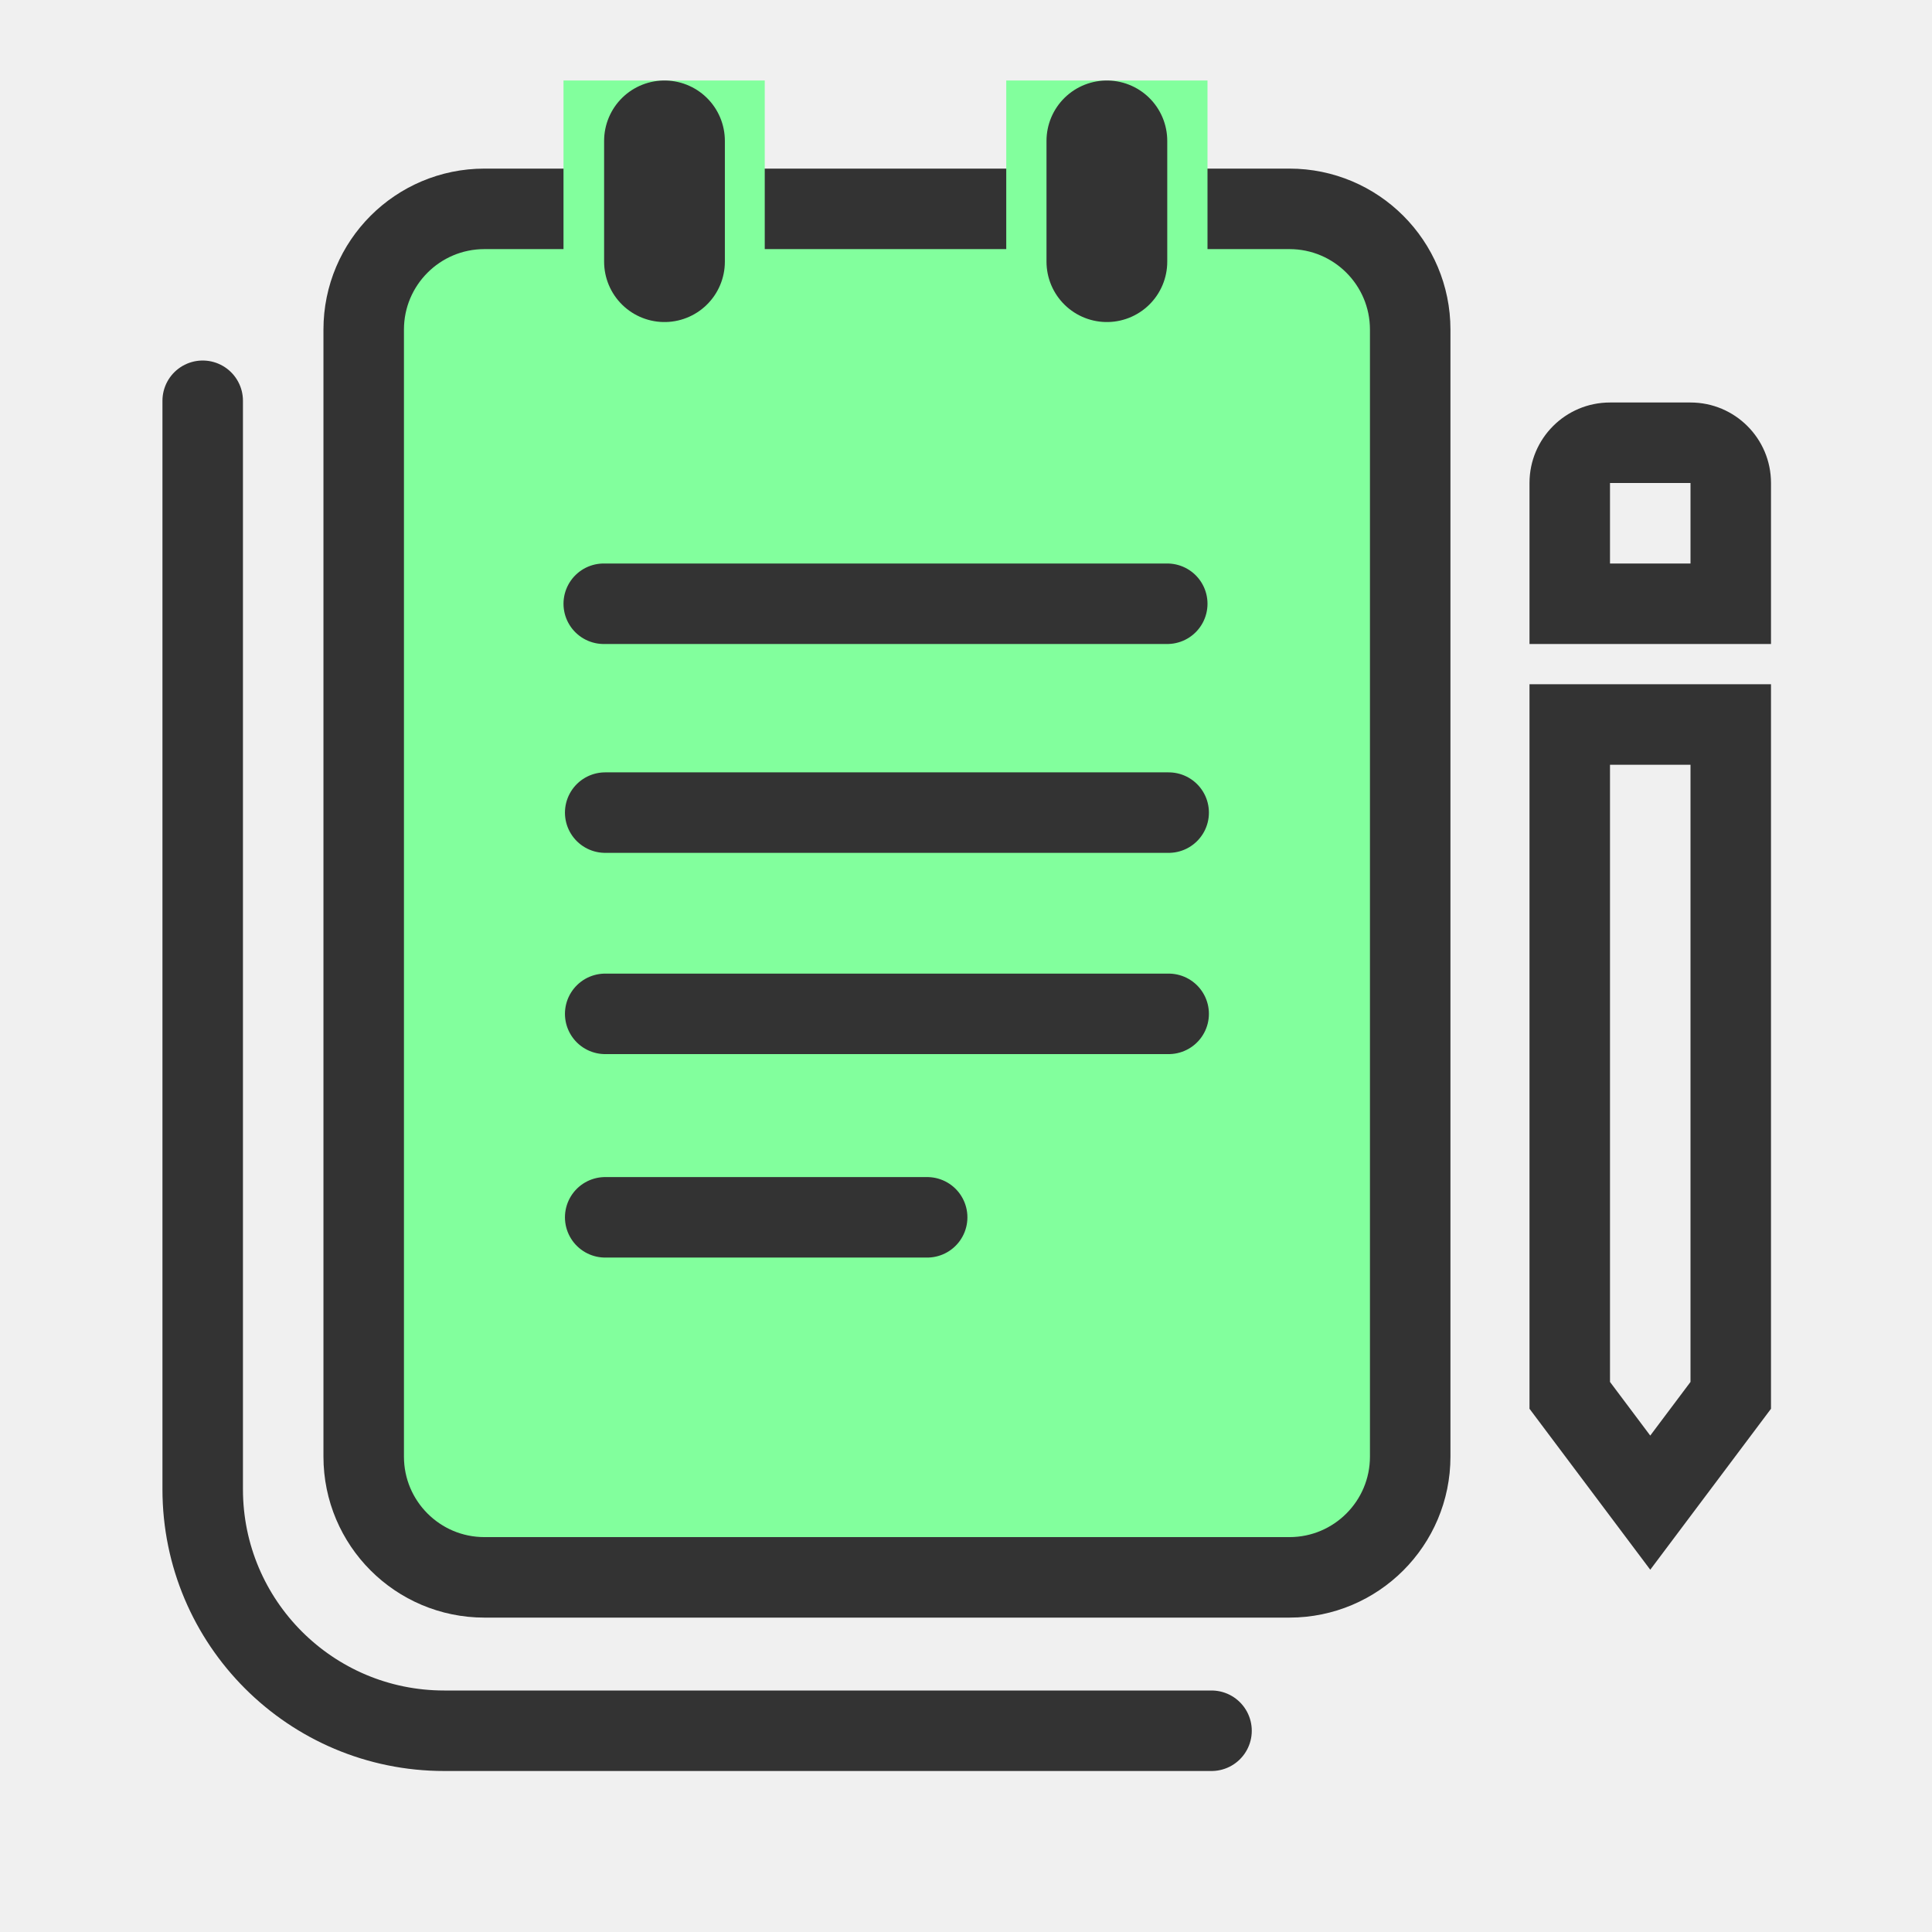
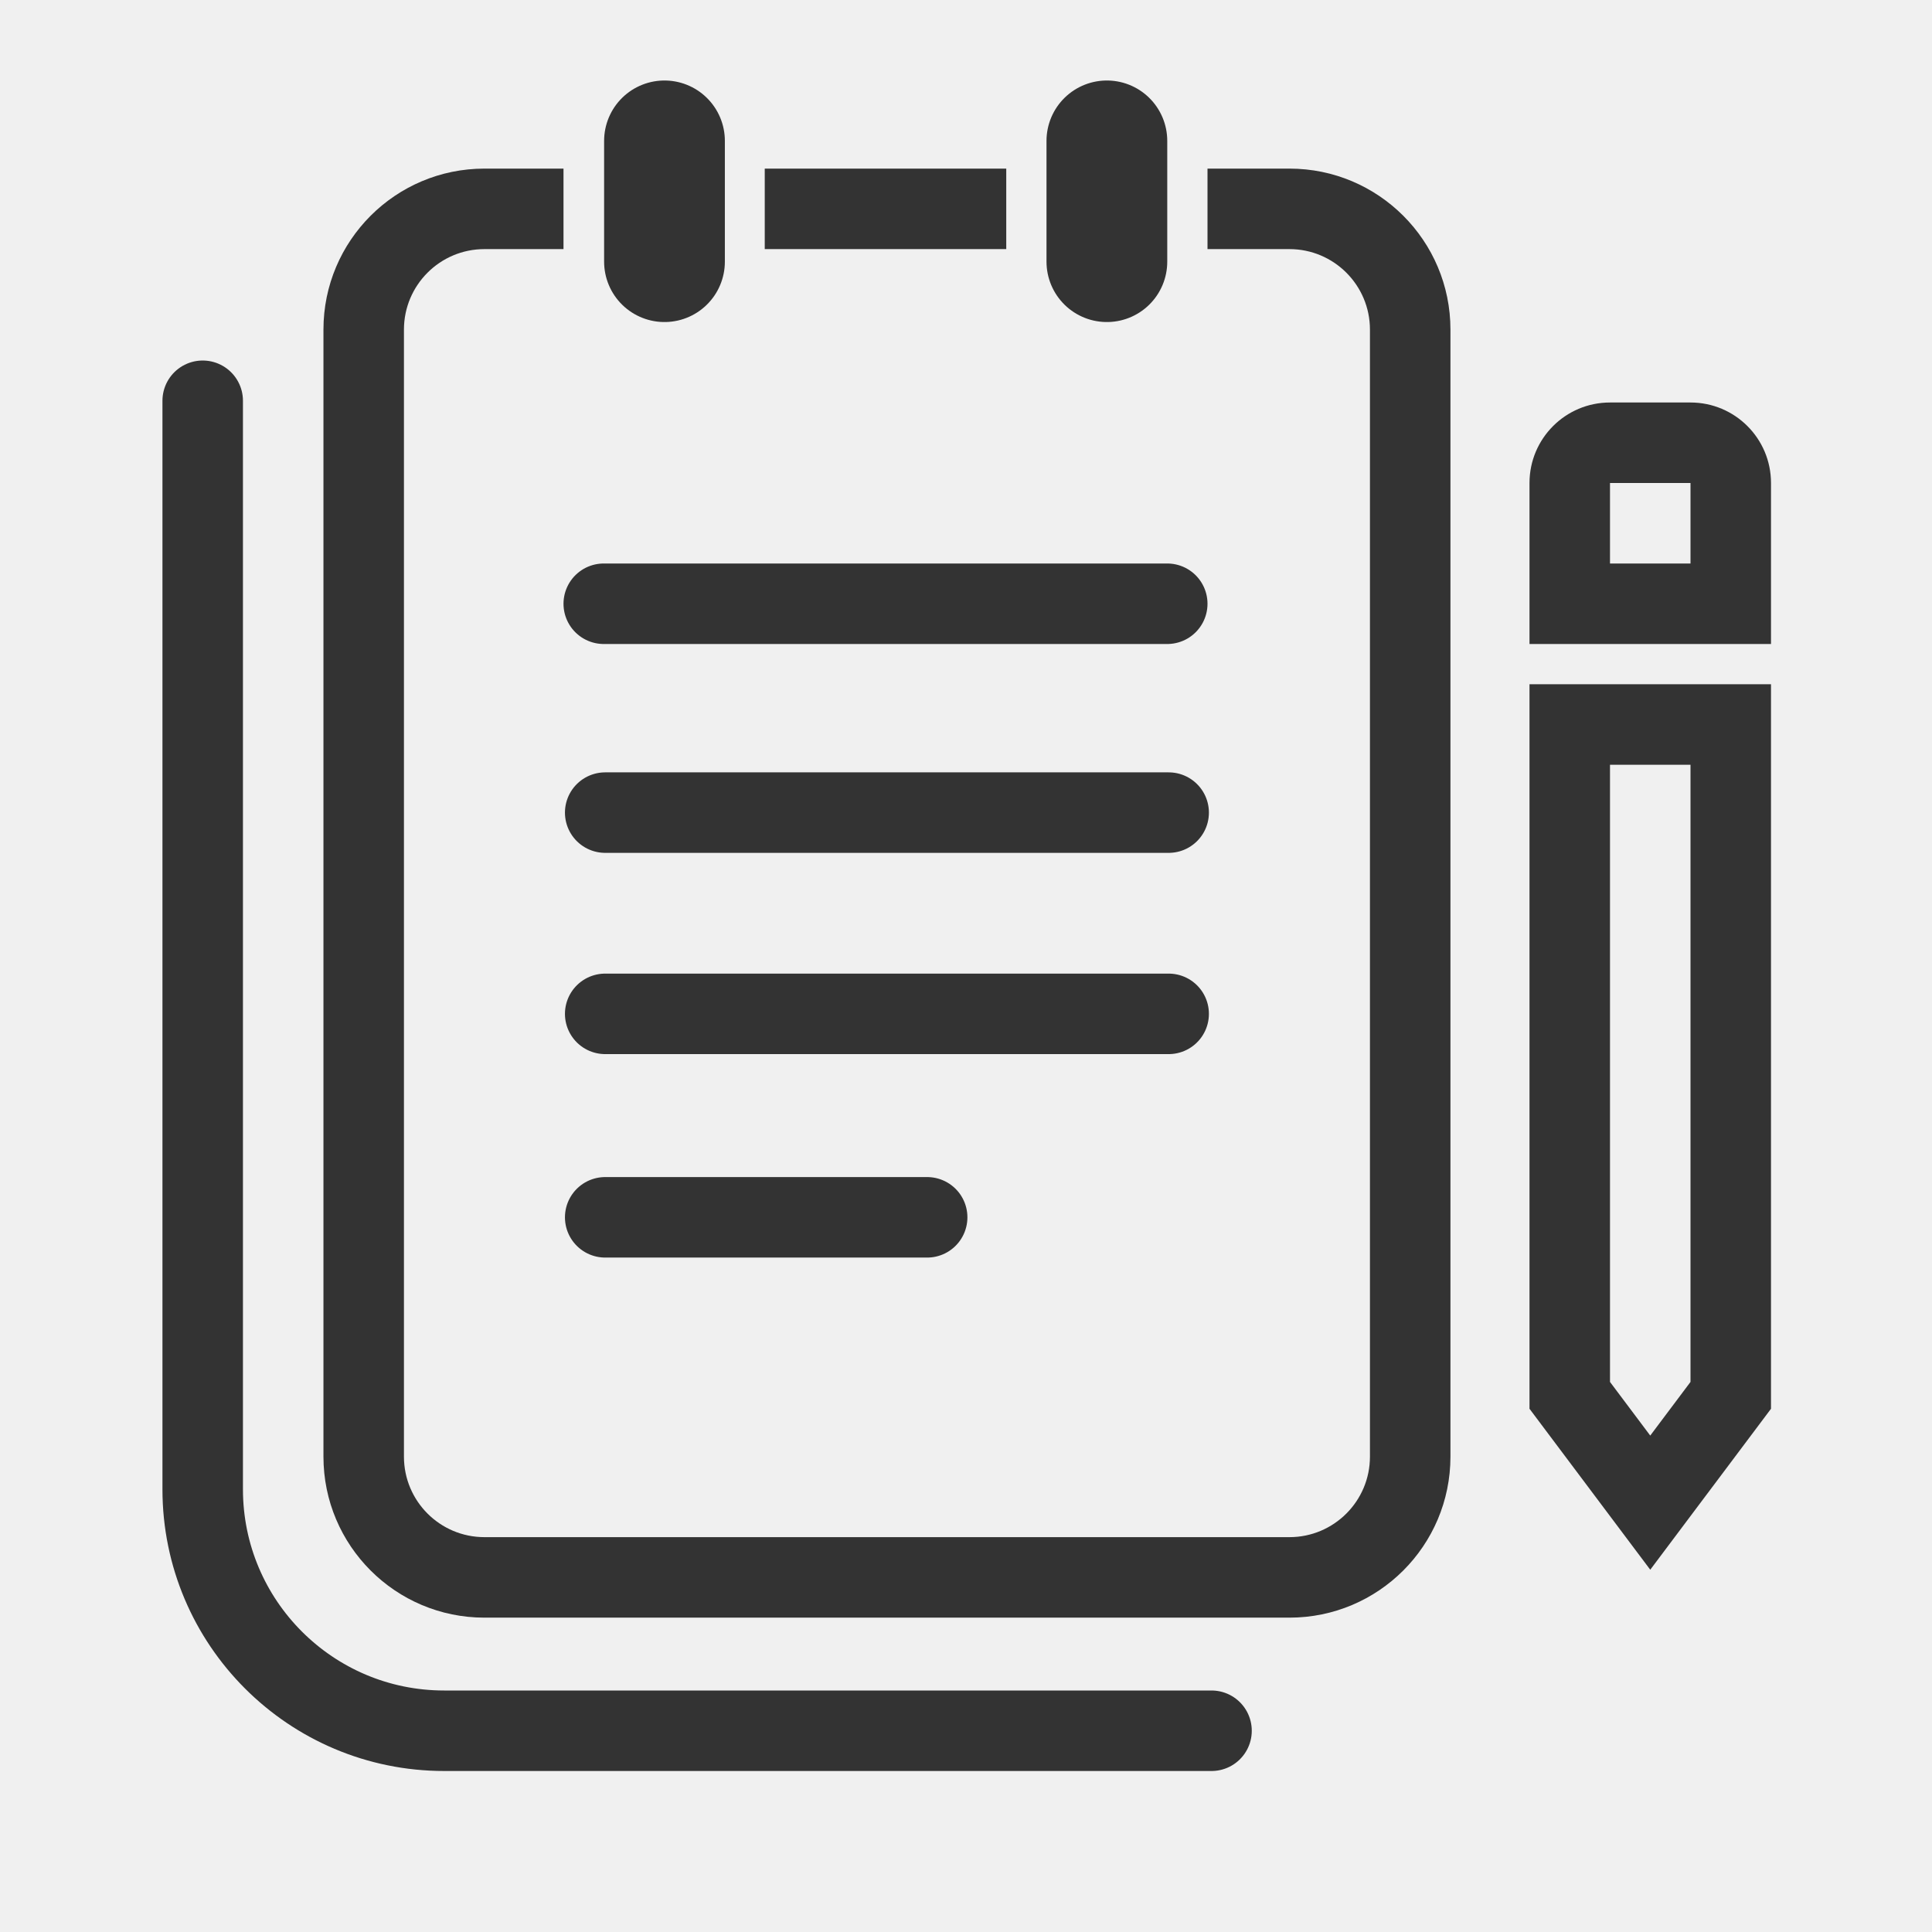
<svg xmlns="http://www.w3.org/2000/svg" width="48" height="48" viewBox="0 0 48 48" fill="none">
-   <rect x="9.036" y="5.189" width="26" height="34" rx="3" fill="#82FF9D" stroke="#333333" stroke-width="2" />
+   <path fill-rule="evenodd" clip-rule="evenodd" d="M14 4.189H12.036C9.827 4.189 8.036 5.98 8.036 8.189V36.19C8.036 38.399 9.827 40.19 12.036 40.19H32.036C34.245 40.19 36.036 38.399 36.036 36.19V8.189C36.036 5.98 34.245 4.189 32.036 4.189H30V4.5V5.501V6.189H32.036C33.14 6.189 34.036 7.085 34.036 8.189V36.19C34.036 37.294 33.14 38.19 32.036 38.19H12.036C10.931 38.19 10.036 37.294 10.036 36.19V8.189C10.036 7.085 10.931 6.189 12.036 6.189H14V5.501V4.5V4.189ZM19 6.189H25V5.501V4.5V4.189H19V4.5V5.501V6.189Z" fill="#333333" />
  <line x1="15" y1="15" x2="29" y2="15" stroke="#333333" stroke-width="2" stroke-linecap="round" />
  <line x1="15.036" y1="20.189" x2="29.035" y2="20.189" stroke="#333333" stroke-width="2" stroke-linecap="round" />
  <line x1="15.036" y1="25.189" x2="29.035" y2="25.189" stroke="#333333" stroke-width="2" stroke-linecap="round" />
  <line x1="15.036" y1="30.244" x2="23.035" y2="30.244" stroke="#333333" stroke-width="2" stroke-linecap="round" />
  <path d="M5.036 9.957L5.036 37C5.036 40.313 7.722 43 11.036 43H30.1" stroke="#333333" stroke-width="2" stroke-linecap="round" />
  <path d="M39 34.667V18H43V34.667L41 37.333L39 34.667Z" stroke="#333333" stroke-width="2" />
  <mask id="path-8-inside-1" fill="white">
    <path d="M42 10H40C38.895 10 38 10.895 38 12V16H44V12C44 10.895 43.105 10 42 10Z" />
  </mask>
  <path d="M44 16V18H46V16H44ZM38 16H36V18H38V16ZM40 12H42V8H40V12ZM42 12V16H46V12H42ZM44 14H38V18H44V14ZM40 16V12H36V16H40ZM42 12H46C46 9.791 44.209 8 42 8V12ZM40 8C37.791 8 36 9.791 36 12H40V12V8Z" fill="#333333" mask="url(#path-8-inside-1)" />
-   <line x1="27.5" y1="4.5" x2="27.5" y2="5.501" stroke="#82FF9D" stroke-width="5" stroke-linecap="square" />
  <line x1="27.5" y1="3.5" x2="27.5" y2="6.501" stroke="#333333" stroke-width="3" stroke-linecap="round" />
-   <line x1="16.5" y1="4.5" x2="16.5" y2="5.501" stroke="#82FF9D" stroke-width="5" stroke-linecap="square" />
  <line x1="16.509" y1="3.5" x2="16.509" y2="6.501" stroke="#333333" stroke-width="3" stroke-linecap="round" />
</svg>
